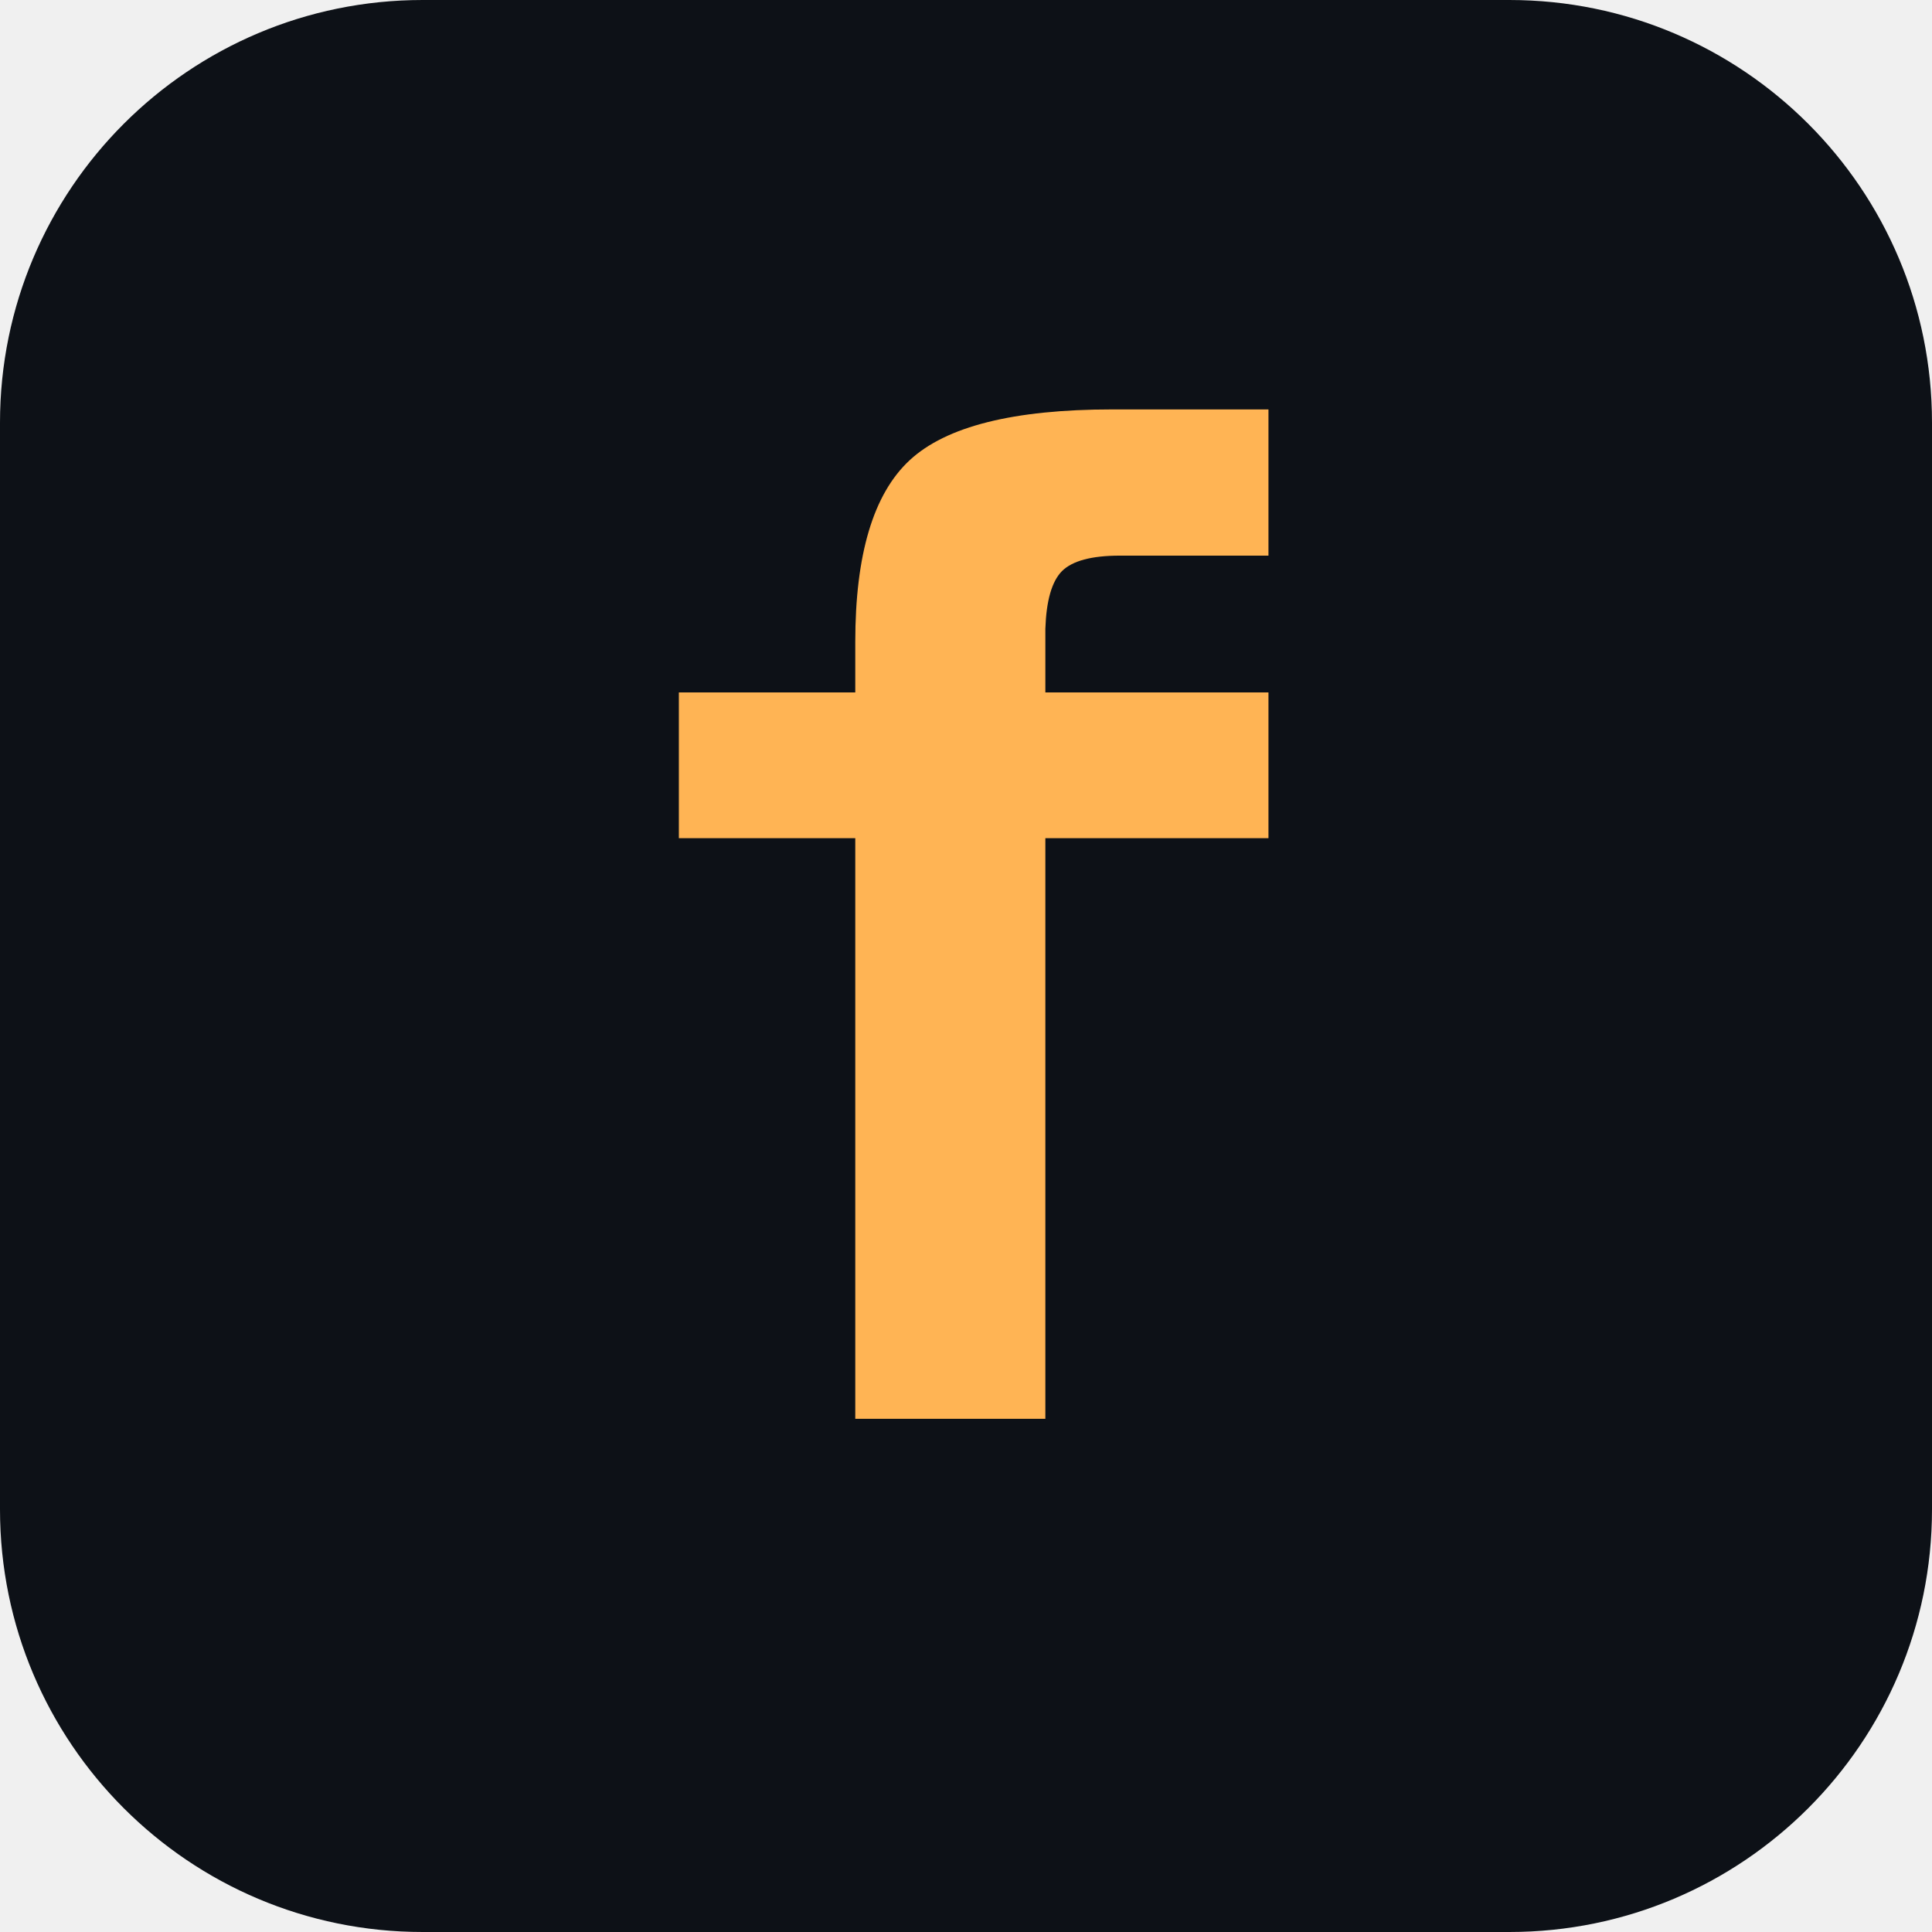
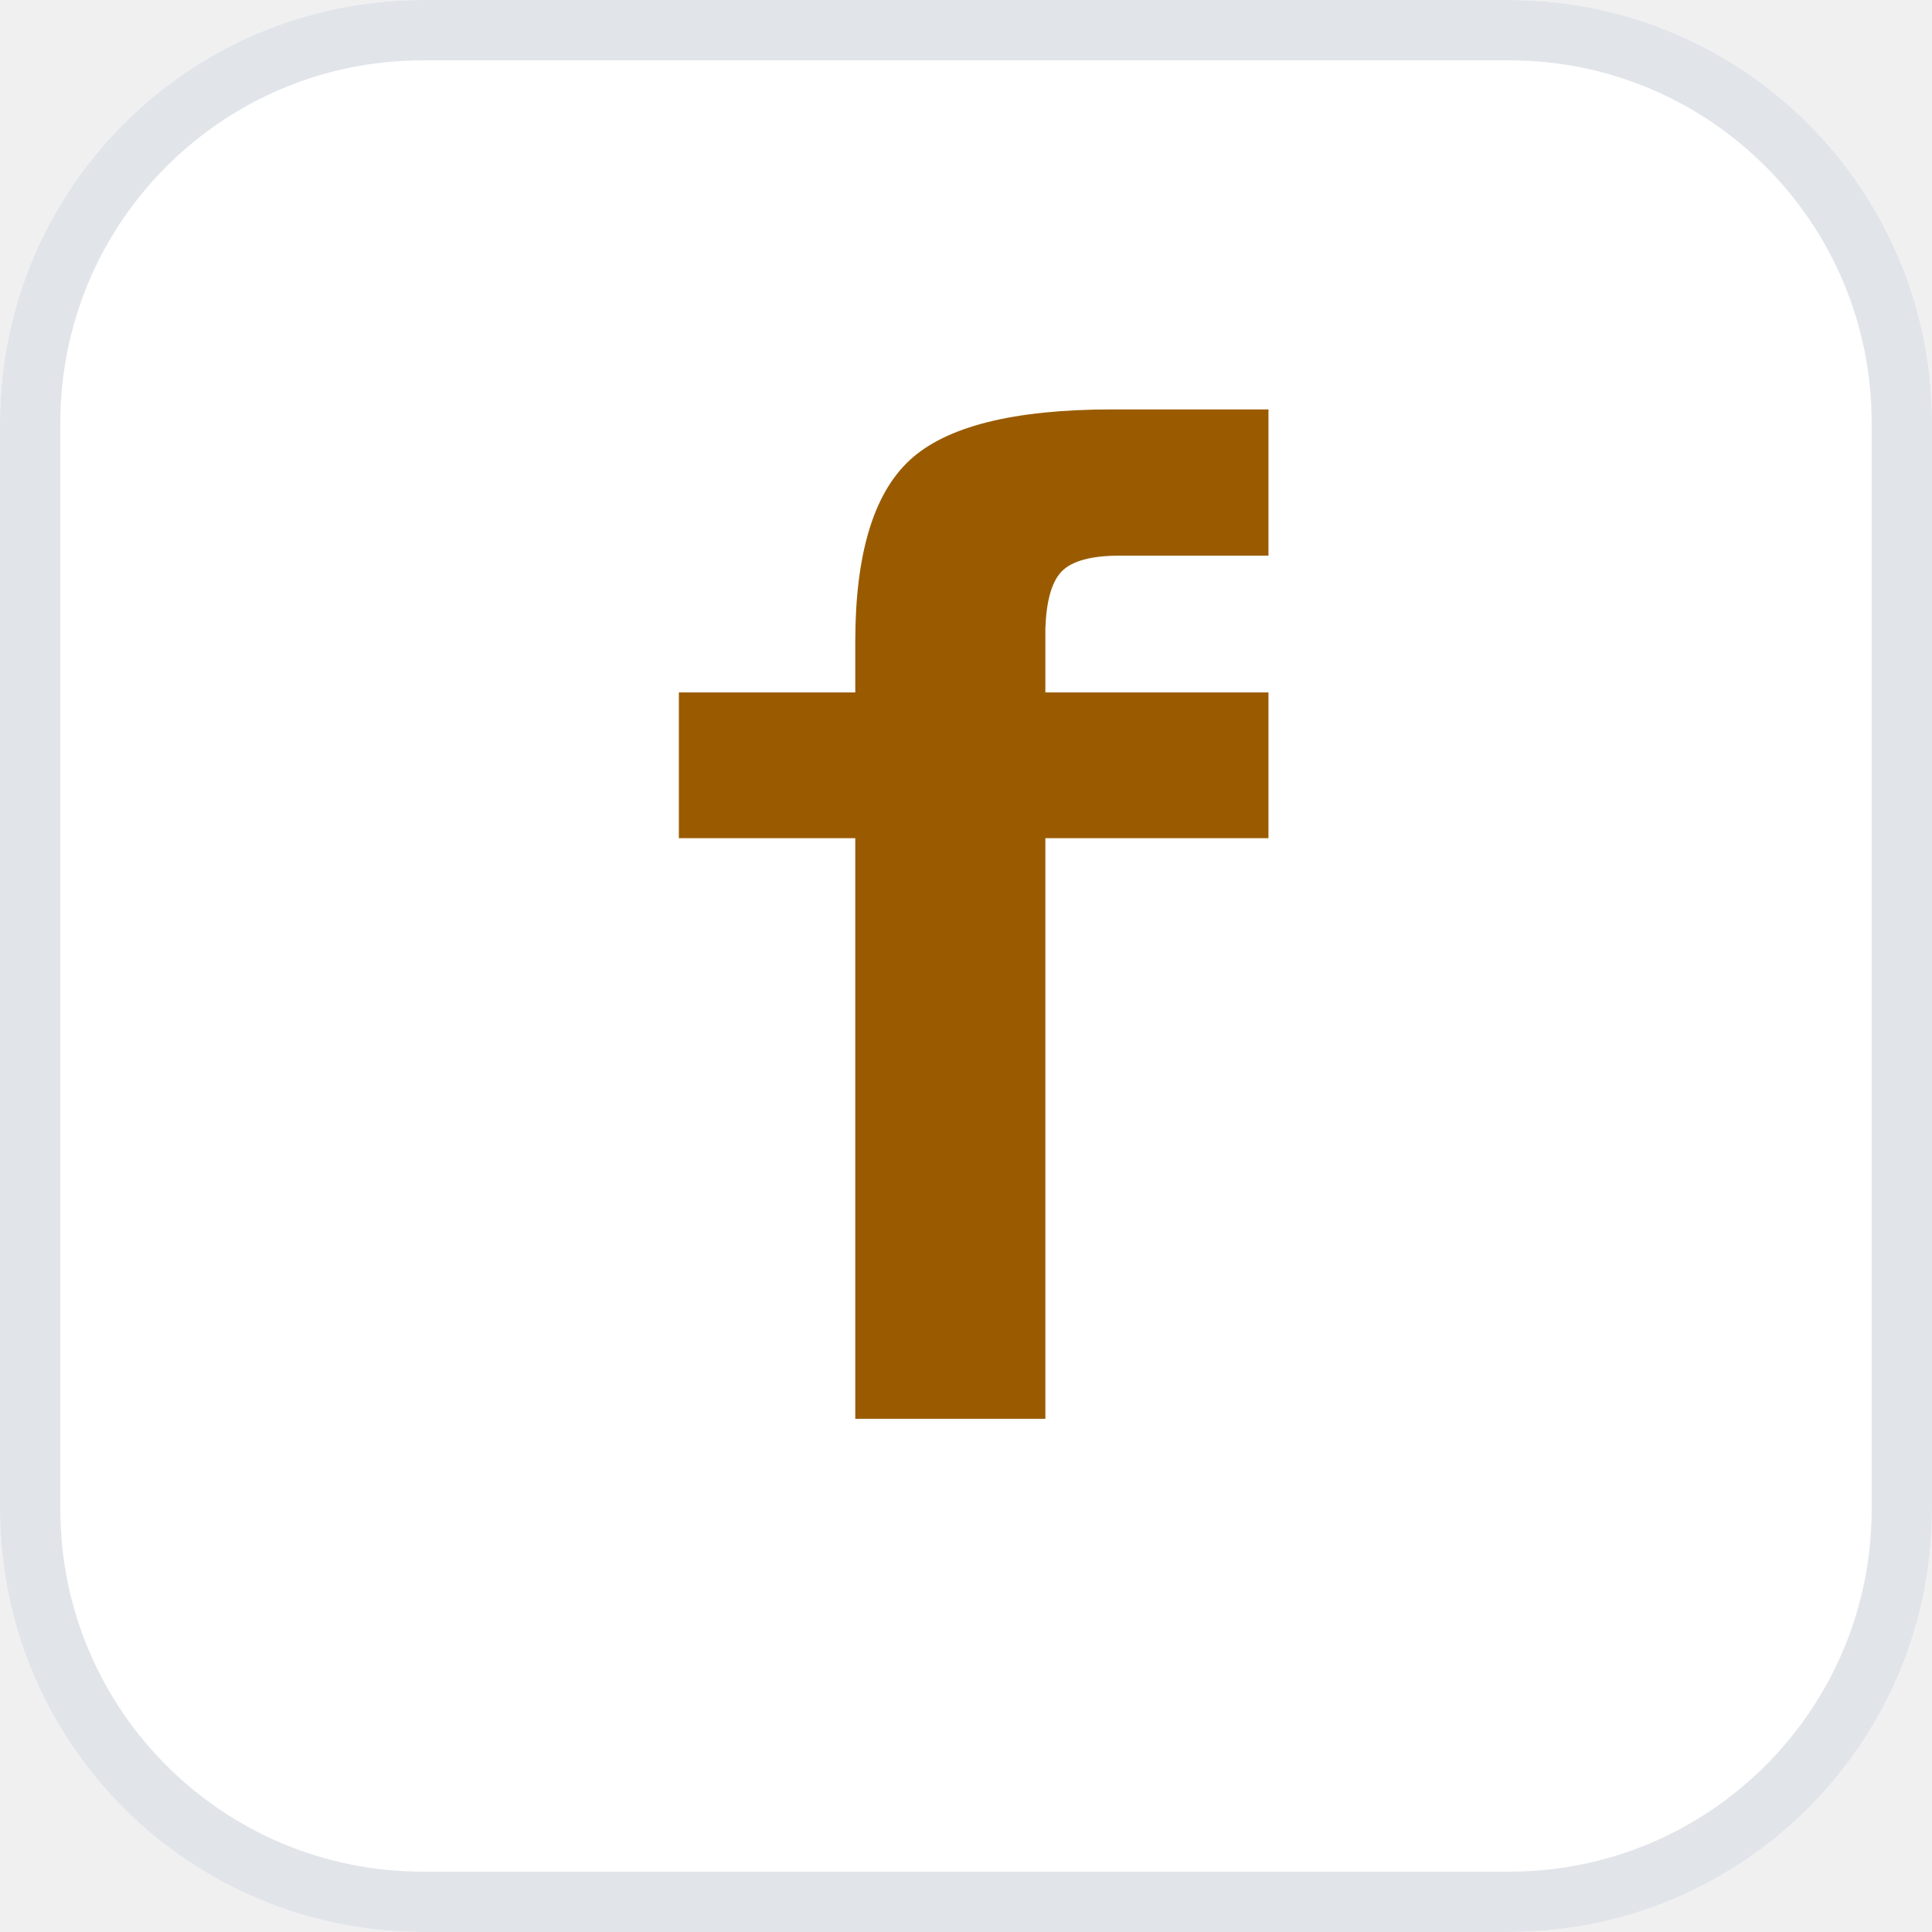
<svg xmlns="http://www.w3.org/2000/svg" viewBox="0 0 64 64">
-   <rect width="64" height="64" rx="14" fill="#0d1117" />
-   <text x="32" y="47" text-anchor="middle" font-family="JetBrains Mono, ui-monospace, monospace" font-size="44" font-weight="700" fill="#ffb454">f</text>
+   <rect width="64" height="64" rx="14" fill="#ffffff" />
+   <rect x="1" y="1" width="62" height="62" rx="13" fill="none" stroke="#e1e5ea" stroke-width="2" />
+   <text x="32" y="47" text-anchor="middle" font-family="JetBrains Mono, ui-monospace, monospace" font-size="44" font-weight="700" fill="#9a5b00">f</text>
</svg>
